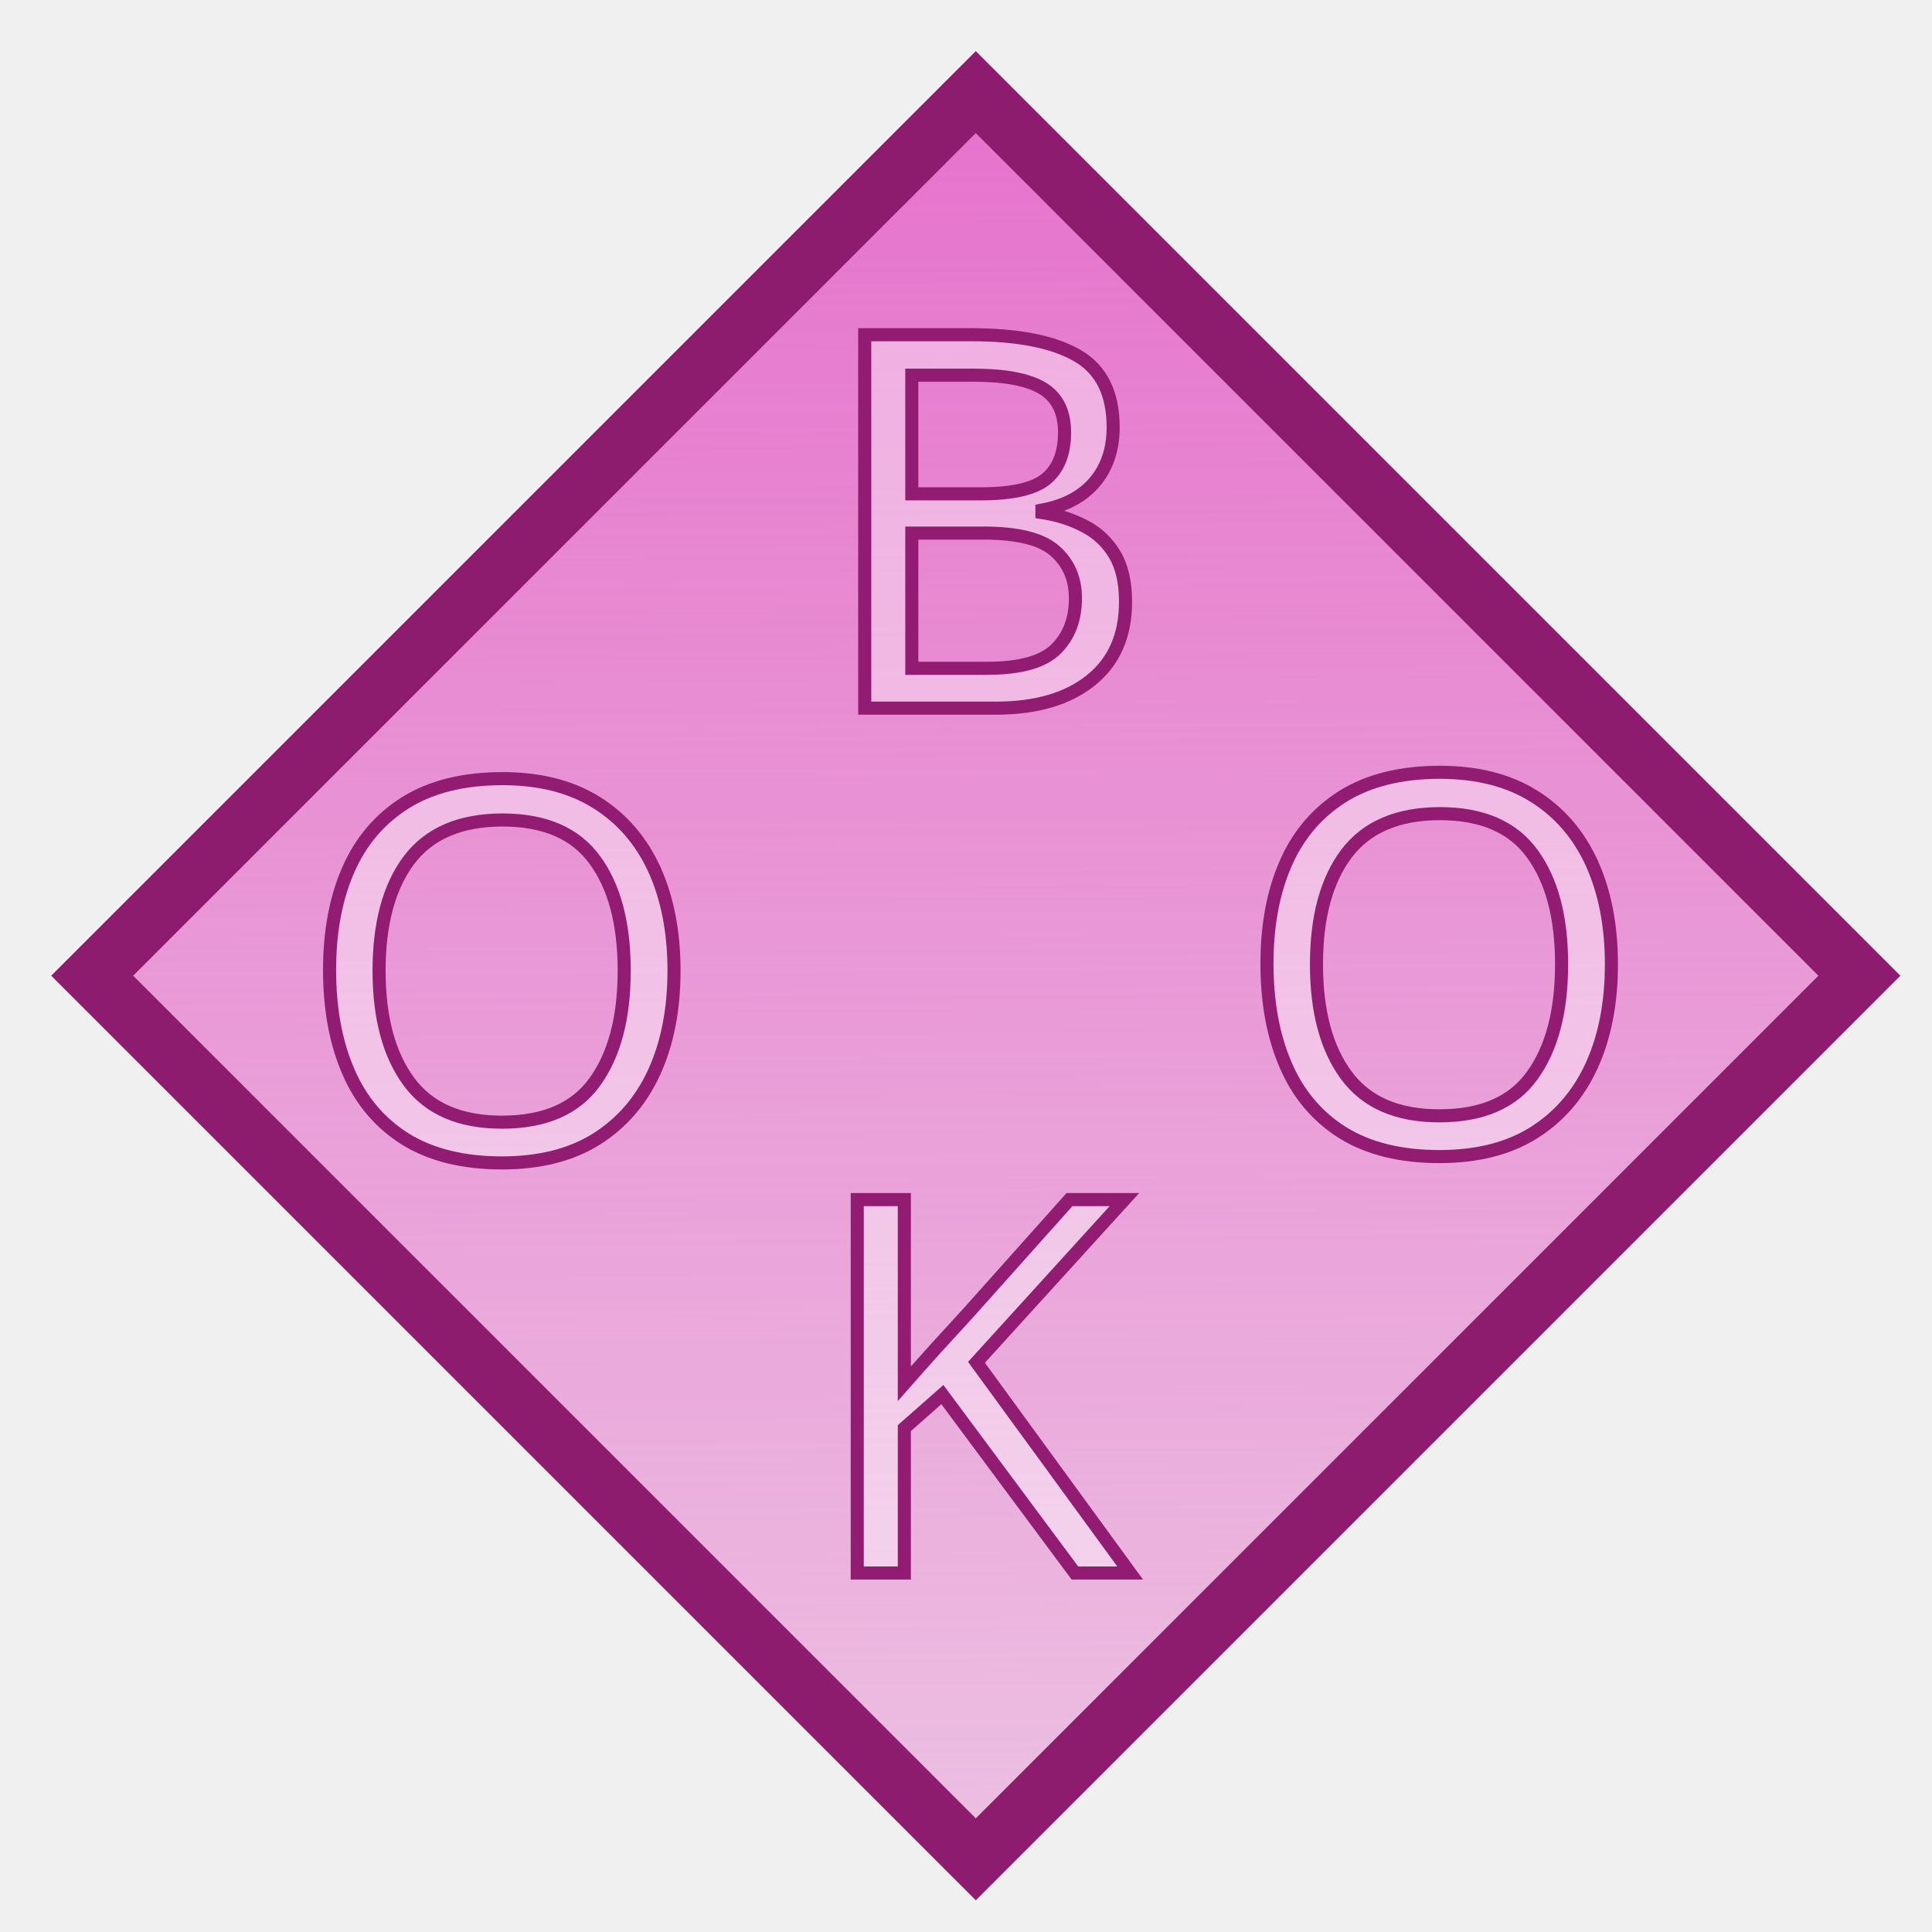
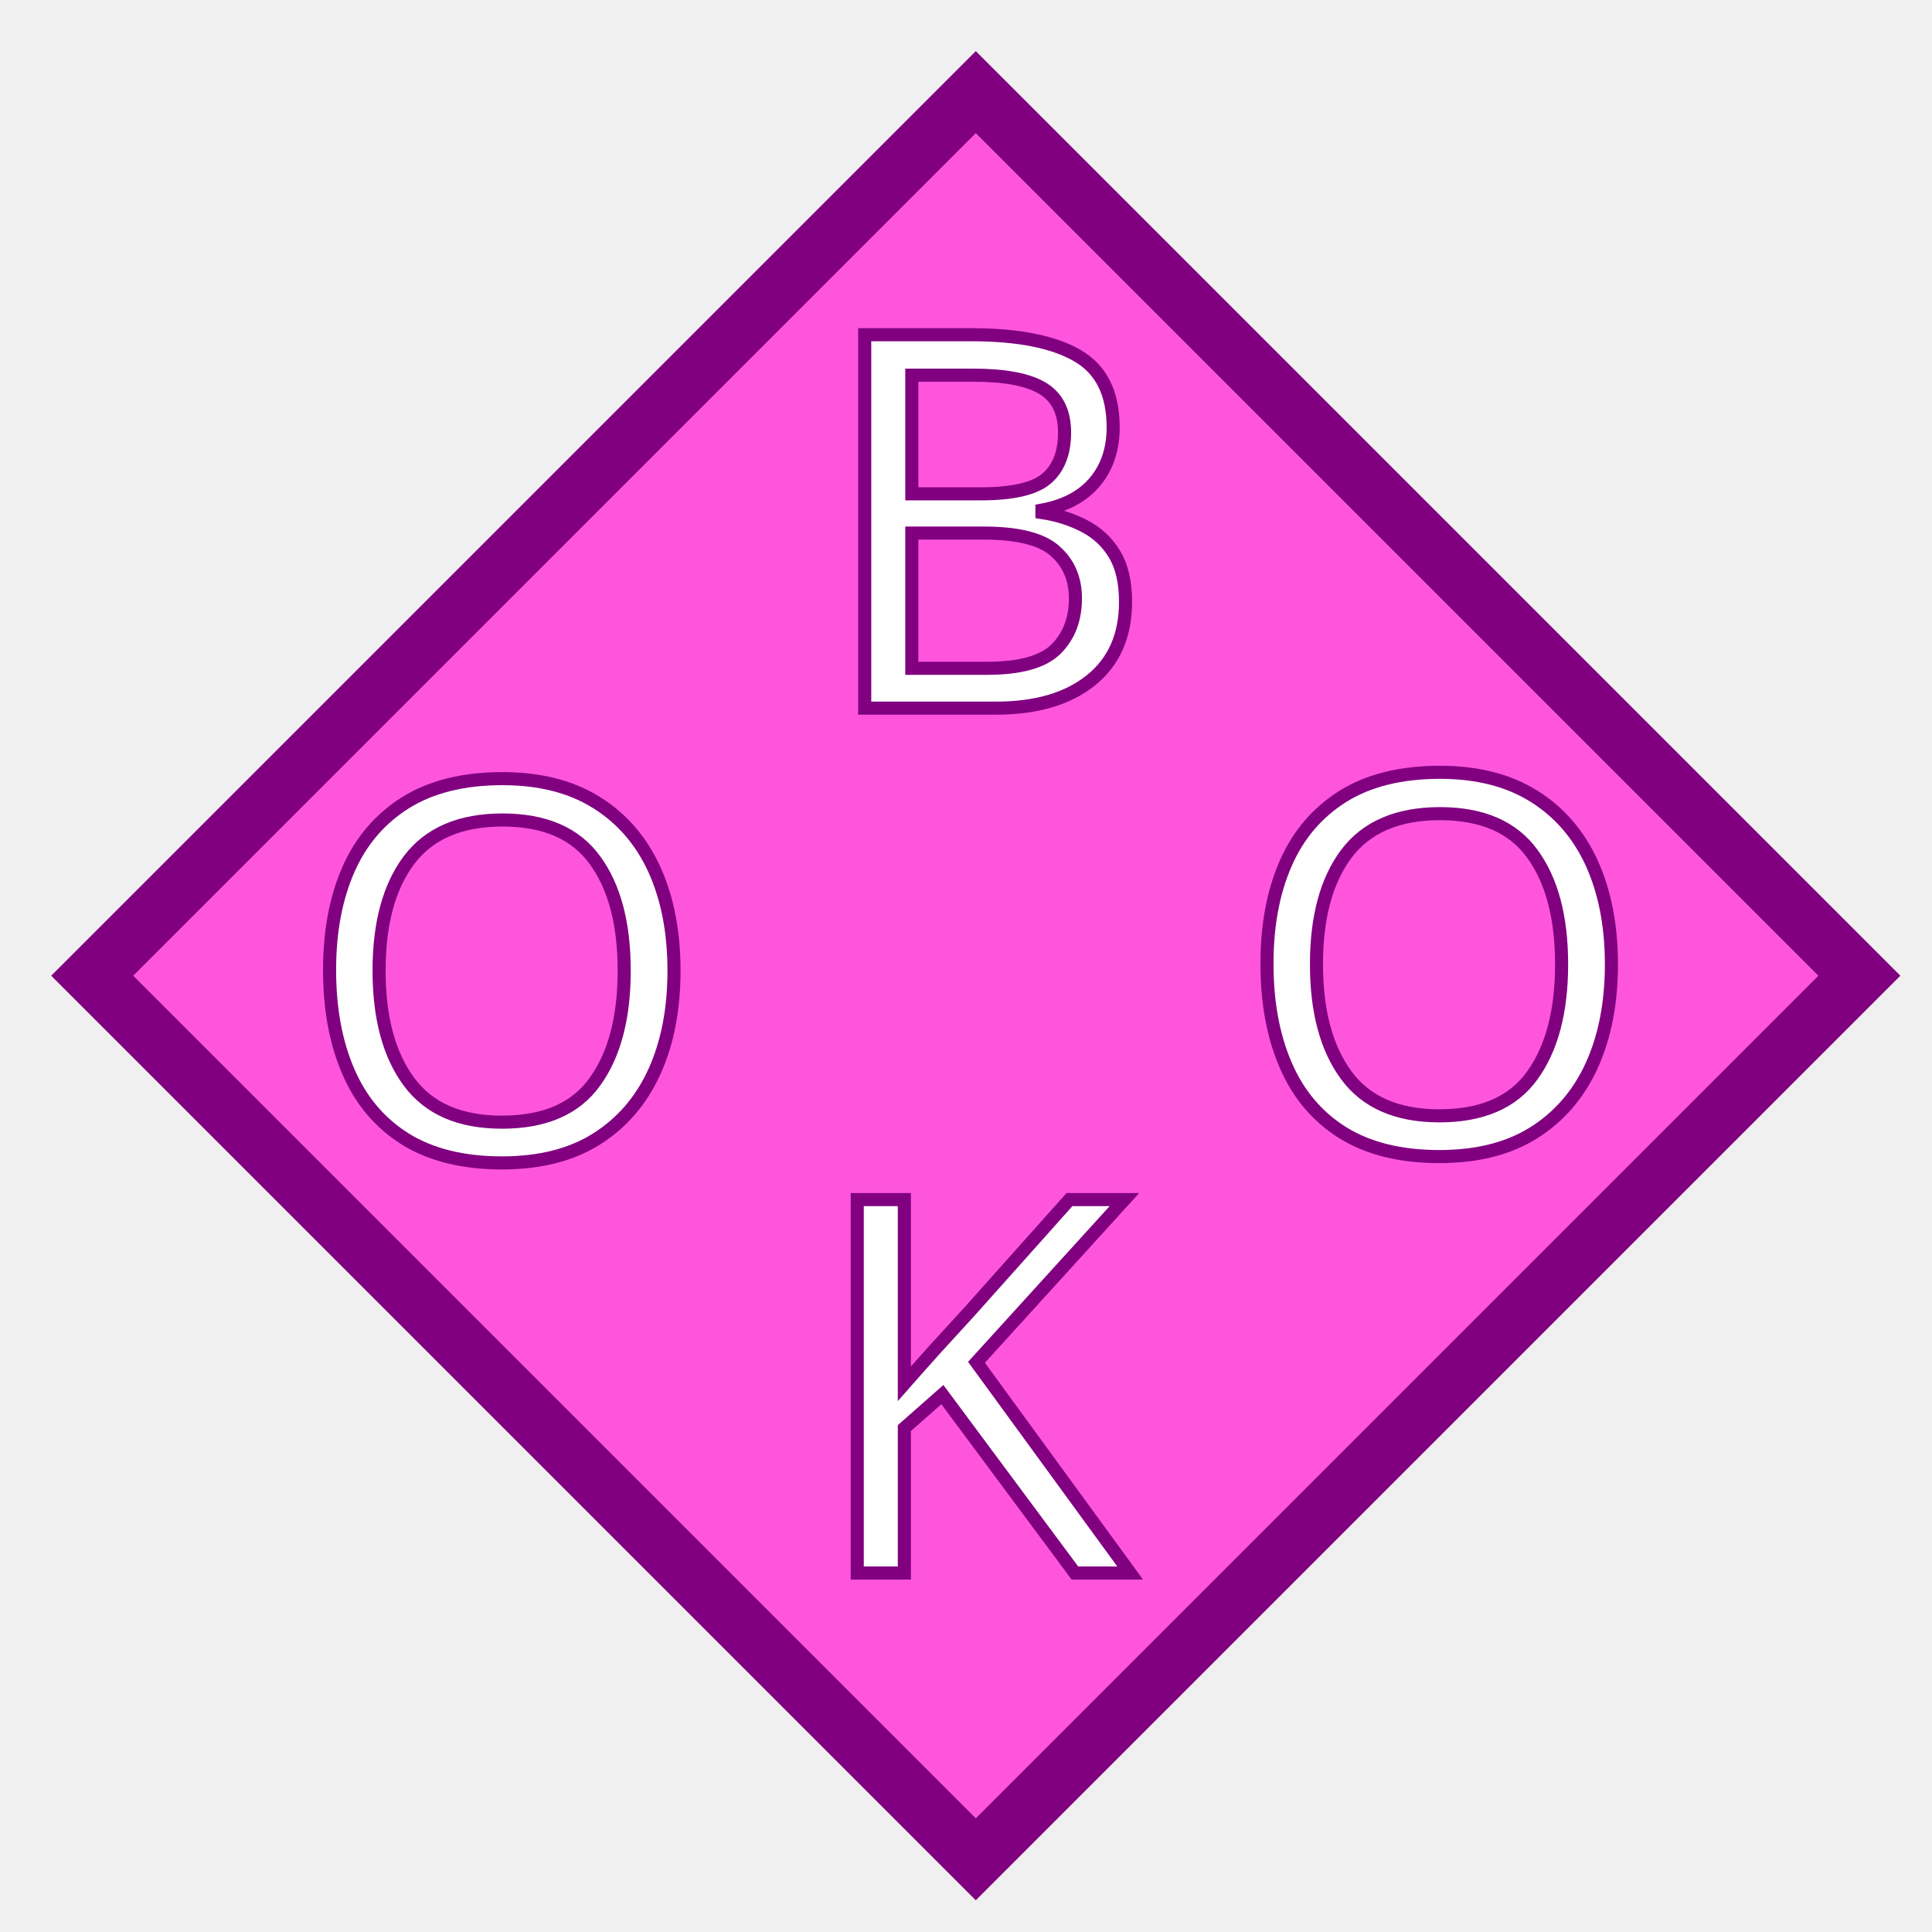
- <svg xmlns="http://www.w3.org/2000/svg" xmlns:xlink="http://www.w3.org/1999/xlink" width="100" height="100" id="svg2" version="1.1">
+ <svg xmlns="http://www.w3.org/2000/svg" xmlns:ns1="http://www.openswatchbook.org/uri/2009/osb" xmlns:xlink="http://www.w3.org/1999/xlink" width="100" height="100" id="svg2" version="1.1">
  <defs id="defs4">
+     <linearGradient id="linearGradient5657">
+       <stop style="stop-color:#ffffff;stop-opacity:1;" offset="0" id="stop5659" />
+       <stop style="stop-color:#ffffff;stop-opacity:0;" offset="1" id="stop5661" />
+     </linearGradient>
+     <linearGradient id="linearGradient5649">
+       <stop style="stop-color:#ffffff;stop-opacity:1;" offset="0" id="stop5651" />
+       <stop style="stop-color:#ffffff;stop-opacity:0;" offset="1" id="stop5653" />
+     </linearGradient>
+     <linearGradient id="linearGradient5627" ns1:paint="solid">
+       <stop style="stop-color:#000000;stop-opacity:1;" offset="0" id="stop5629" />
+     </linearGradient>
+     <linearGradient id="linearGradient4183" ns1:paint="gradient">
+       <stop style="stop-color:#800080;stop-opacity:1;" offset="0" id="stop4185" />
+       <stop style="stop-color:#800080;stop-opacity:0;" offset="1" id="stop4187" />
+     </linearGradient>
    <linearGradient id="linearGradient3871">
      <stop style="stop-color:#e674cc;stop-opacity:1;" offset="0" id="stop3873" />
      <stop id="stop3879" offset="0.5" style="stop-color:#e674cc;stop-opacity:0.498;" />
      <stop style="stop-color:#e674cc;stop-opacity:0;" offset="1" id="stop3875" />
    </linearGradient>
-     <linearGradient xlink:href="#linearGradient3871" id="linearGradient3877" x1="714.038" y1="642.609" x2="818.082" y2="745.392" gradientUnits="userSpaceOnUse" />
+     <linearGradient xlink:href="#linearGradient5649" id="linearGradient5655" x1="44.452" y1="979.149" x2="59.125" y2="979.149" gradientUnits="userSpaceOnUse" />
+     <linearGradient xlink:href="#linearGradient5657" id="linearGradient5663" x1="65.105" y1="1002.108" x2="84.048" y2="1002.108" gradientUnits="userSpaceOnUse" />
  </defs>
  <g id="layer1" transform="translate(0,-952.3622)">
-     <rect style="fill:url(#linearGradient3877);fill-opacity:1;stroke:#8d1c6e;stroke-width:3;stroke-miterlimit:4;stroke-opacity:1;stroke-dasharray:none" id="rect2993" width="64.679" height="64.679" x="712.507" y="641.079" transform="matrix(0.7071068,0.7071068,-0.7071068,0.7071068,0,0)" />
-     <text xml:space="preserve" style="font-size:27.068px;font-style:normal;font-weight:normal;line-height:125%;letter-spacing:0px;word-spacing:0px;fill:#ffffff;fill-opacity:0.392;stroke:#911c72;stroke-width:0.677;stroke-opacity:1;font-family:Sans" x="42.134" y="989.015" id="text5213">
-       <tspan id="tspan5215" x="42.134" y="989.015" style="stroke-width:0.677;fill:#ffffff;fill-opacity:0.392">B</tspan>
+     <rect style="fill:#ff55dd;fill-opacity:1;stroke:#800080;stroke-width:3;stroke-miterlimit:4;stroke-dasharray:none;stroke-opacity:1" id="rect2993" width="64.679" height="64.679" x="712.507" y="641.079" transform="matrix(0.7071068,0.7071068,-0.7071068,0.7071068,0,0)" />
+     <text xml:space="preserve" style="font-size:27.068px;font-style:normal;font-weight:normal;line-height:125%;letter-spacing:0px;word-spacing:0px;fill:#ffffff;fill-opacity:1;stroke:#800080;stroke-width:0.677;stroke-opacity:1;font-family:Sans;" x="42.134" y="989.015" id="text5213">
+       <tspan id="tspan5215" x="42.134" y="989.015" style="stroke-width:0.677;fill:#ffffff;fill-opacity:1;stroke:#800080;">B</tspan>
    </text>
-     <text xml:space="preserve" style="font-size:27.068px;font-style:normal;font-weight:normal;line-height:125%;letter-spacing:0px;word-spacing:0px;fill:#ffffff;fill-opacity:0.392;stroke:#911c72;stroke-width:0.677;stroke-opacity:1;font-family:Sans" x="41.748" y="1033.779" id="text5213-9">
-       <tspan id="tspan5215-7" x="41.748" y="1033.779" style="stroke-width:0.677;fill:#ffffff;fill-opacity:0.392">K</tspan>
+     <text xml:space="preserve" style="font-size:27.068px;font-style:normal;font-weight:normal;line-height:125%;letter-spacing:0px;word-spacing:0px;fill:#ffffff;fill-opacity:1;stroke:#800080;stroke-width:0.677;stroke-opacity:1;font-family:Sans;" x="41.748" y="1033.779" id="text5213-9">
+       <tspan id="tspan5215-7" x="41.748" y="1033.779" style="stroke-width:0.677;fill:#ffffff;fill-opacity:1;stroke:#800080;">K</tspan>
    </text>
-     <text xml:space="preserve" style="font-size:27.068px;font-style:normal;font-weight:normal;line-height:125%;letter-spacing:0px;word-spacing:0px;fill:#ffffff;fill-opacity:0.392;stroke:#911c72;stroke-width:0.677;stroke-opacity:1;font-family:Sans" x="15.403" y="1012.289" id="text5213-6">
-       <tspan id="tspan5215-5" x="15.403" y="1012.289" style="stroke-width:0.677;fill:#ffffff;fill-opacity:0.392">O</tspan>
+     <text xml:space="preserve" style="font-size:27.068px;font-style:normal;font-weight:normal;line-height:125%;letter-spacing:0px;word-spacing:0px;fill:#ffffff;fill-opacity:1;stroke:#800080;stroke-width:0.677;stroke-opacity:1;font-family:Sans;" x="15.403" y="1012.289" id="text5213-6">
+       <tspan id="tspan5215-5" x="15.403" y="1012.289" style="stroke-width:0.677;fill:#ffffff;fill-opacity:1;stroke:#800080;">O</tspan>
    </text>
-     <text xml:space="preserve" style="font-size:27.068px;font-style:normal;font-weight:normal;line-height:125%;letter-spacing:0px;word-spacing:0px;fill:#ffffff;fill-opacity:0.392;stroke:#911c72;stroke-width:0.677;stroke-opacity:1;font-family:Sans" x="63.923" y="1011.961" id="text5213-6-8">
-       <tspan id="tspan5215-5-9" x="63.923" y="1011.961" style="stroke-width:0.677;fill:#ffffff;fill-opacity:0.392">O</tspan>
+     <text xml:space="preserve" style="font-size:27.068px;font-style:normal;font-weight:normal;line-height:125%;letter-spacing:0px;word-spacing:0px;fill:#ffffff;fill-opacity:1;stroke:#800080;stroke-width:0.677;stroke-opacity:1;font-family:Sans;" x="63.923" y="1011.961" id="text5213-6-8">
+       <tspan id="tspan5215-5-9" x="63.923" y="1011.961" style="stroke-width:0.677;fill:#ffffff;fill-opacity:1;stroke:#800080;">O</tspan>
    </text>
  </g>
</svg>
